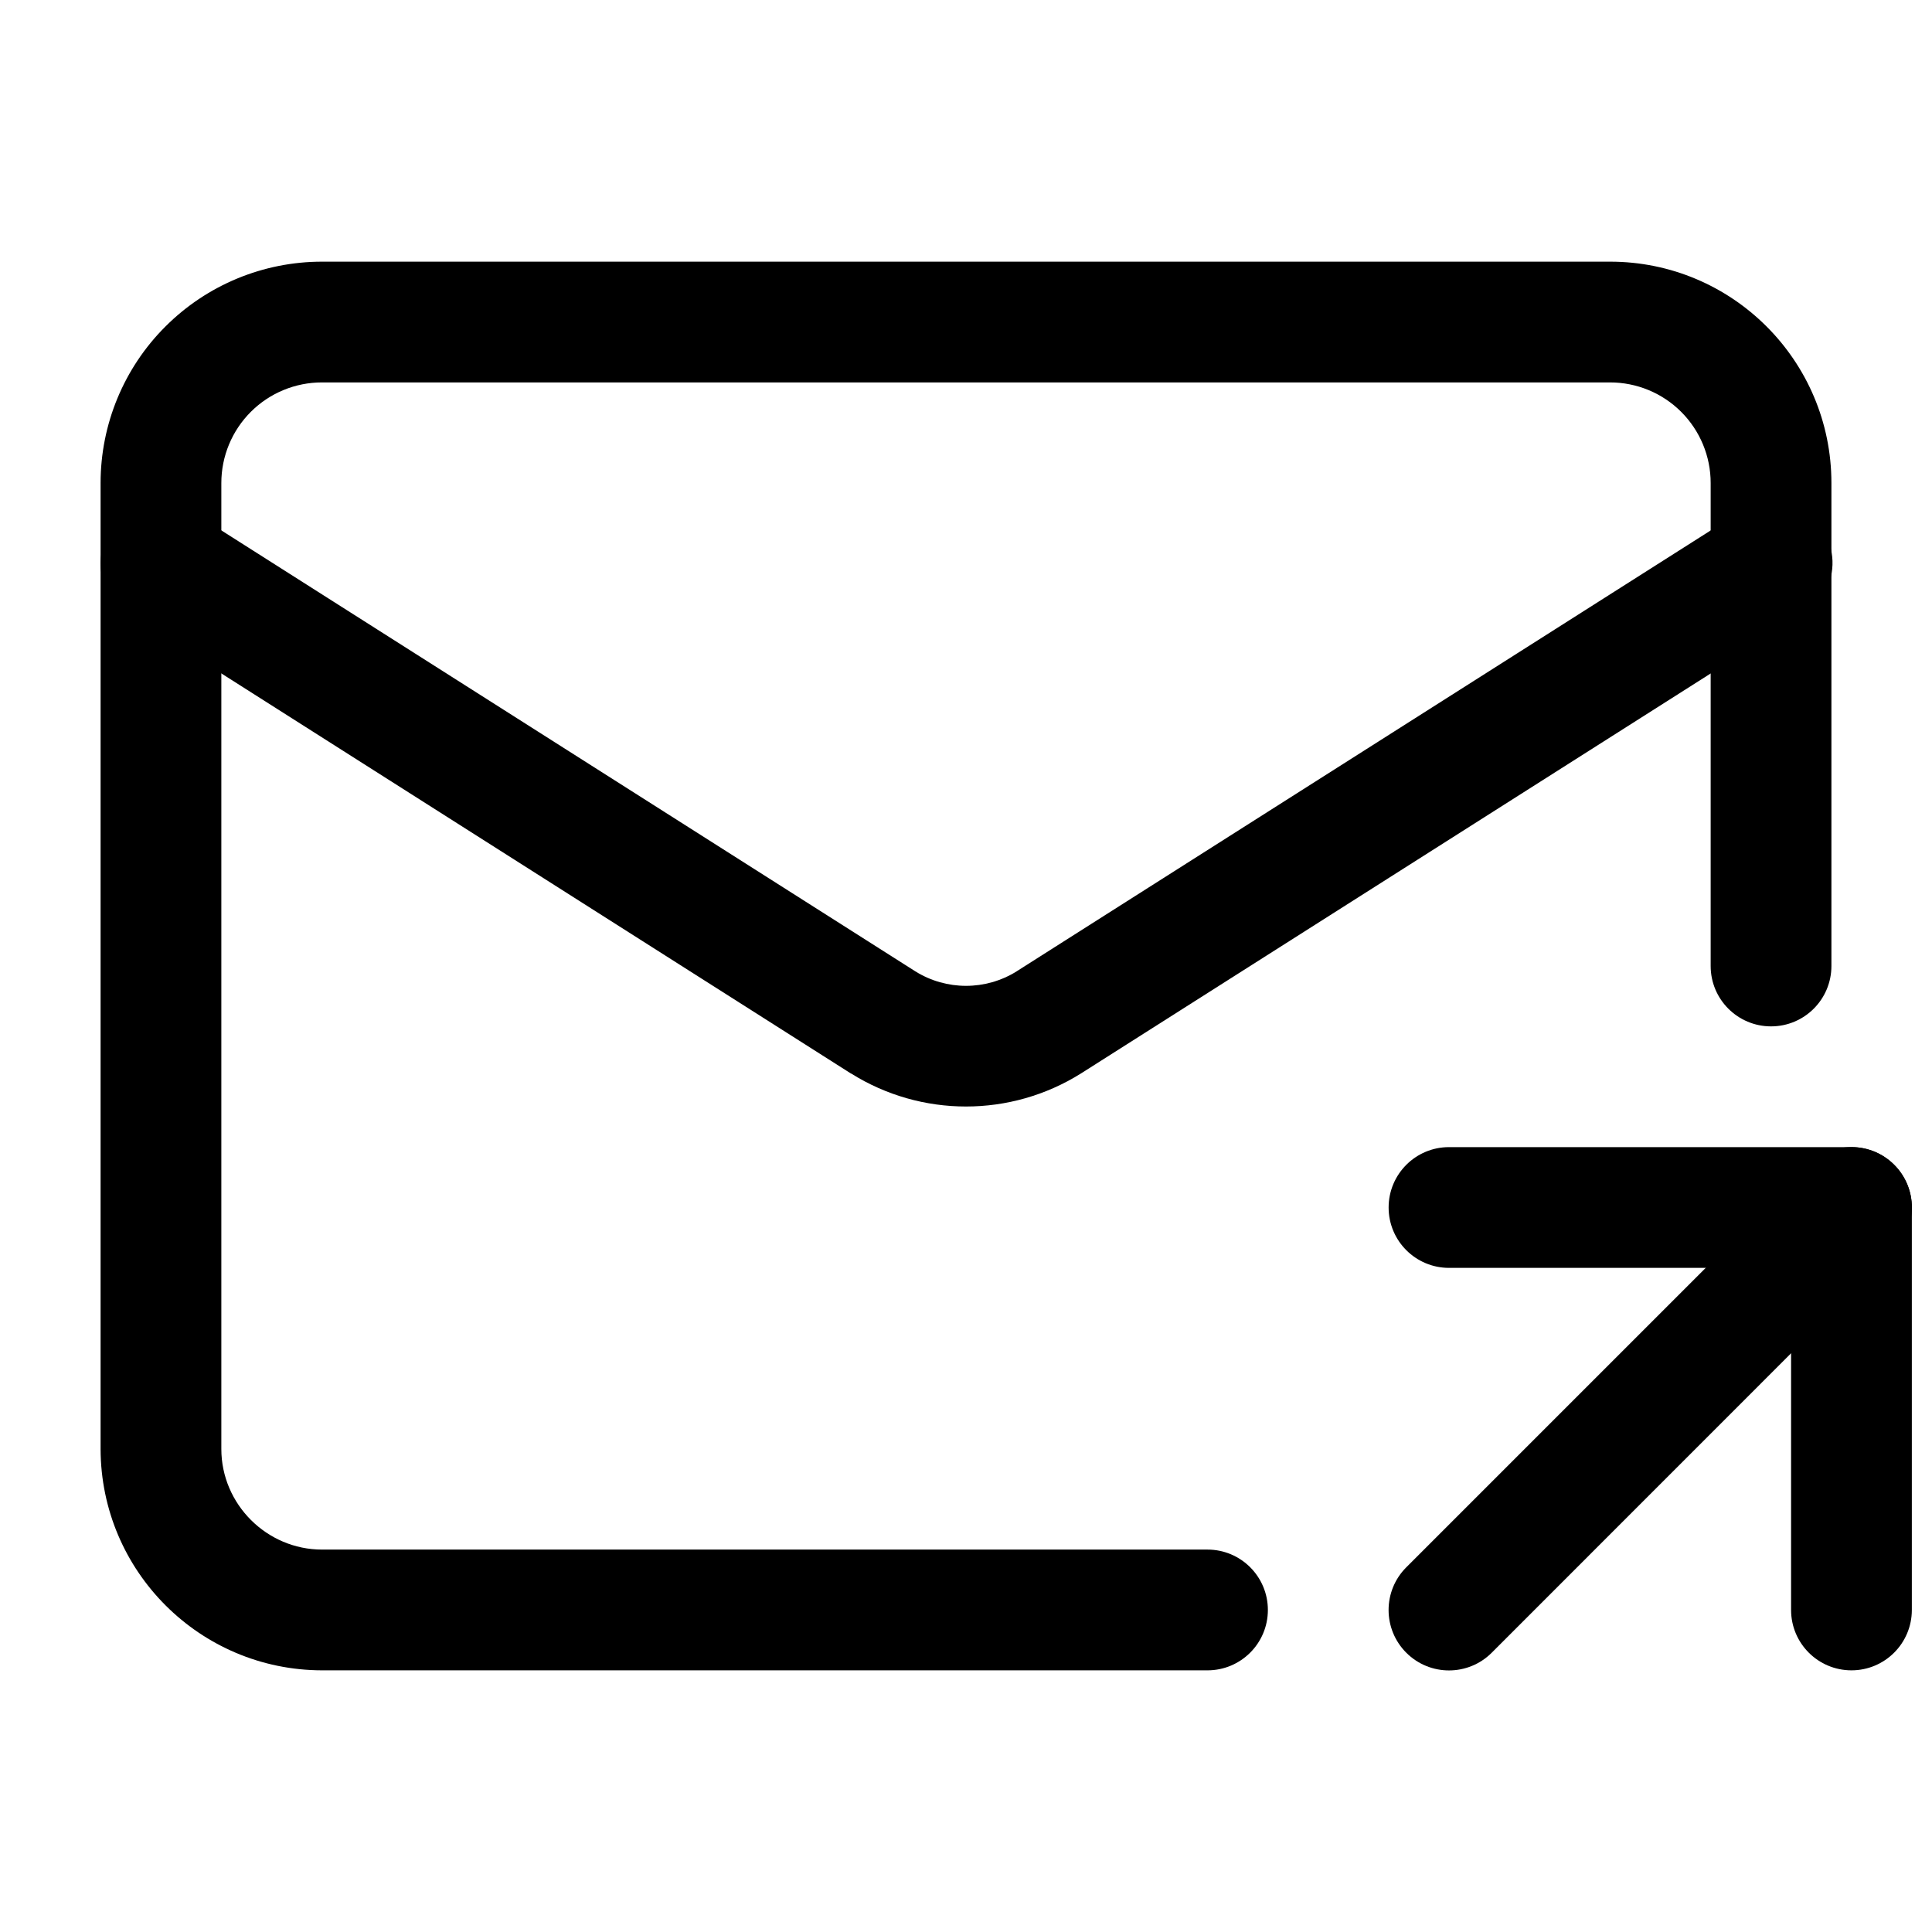
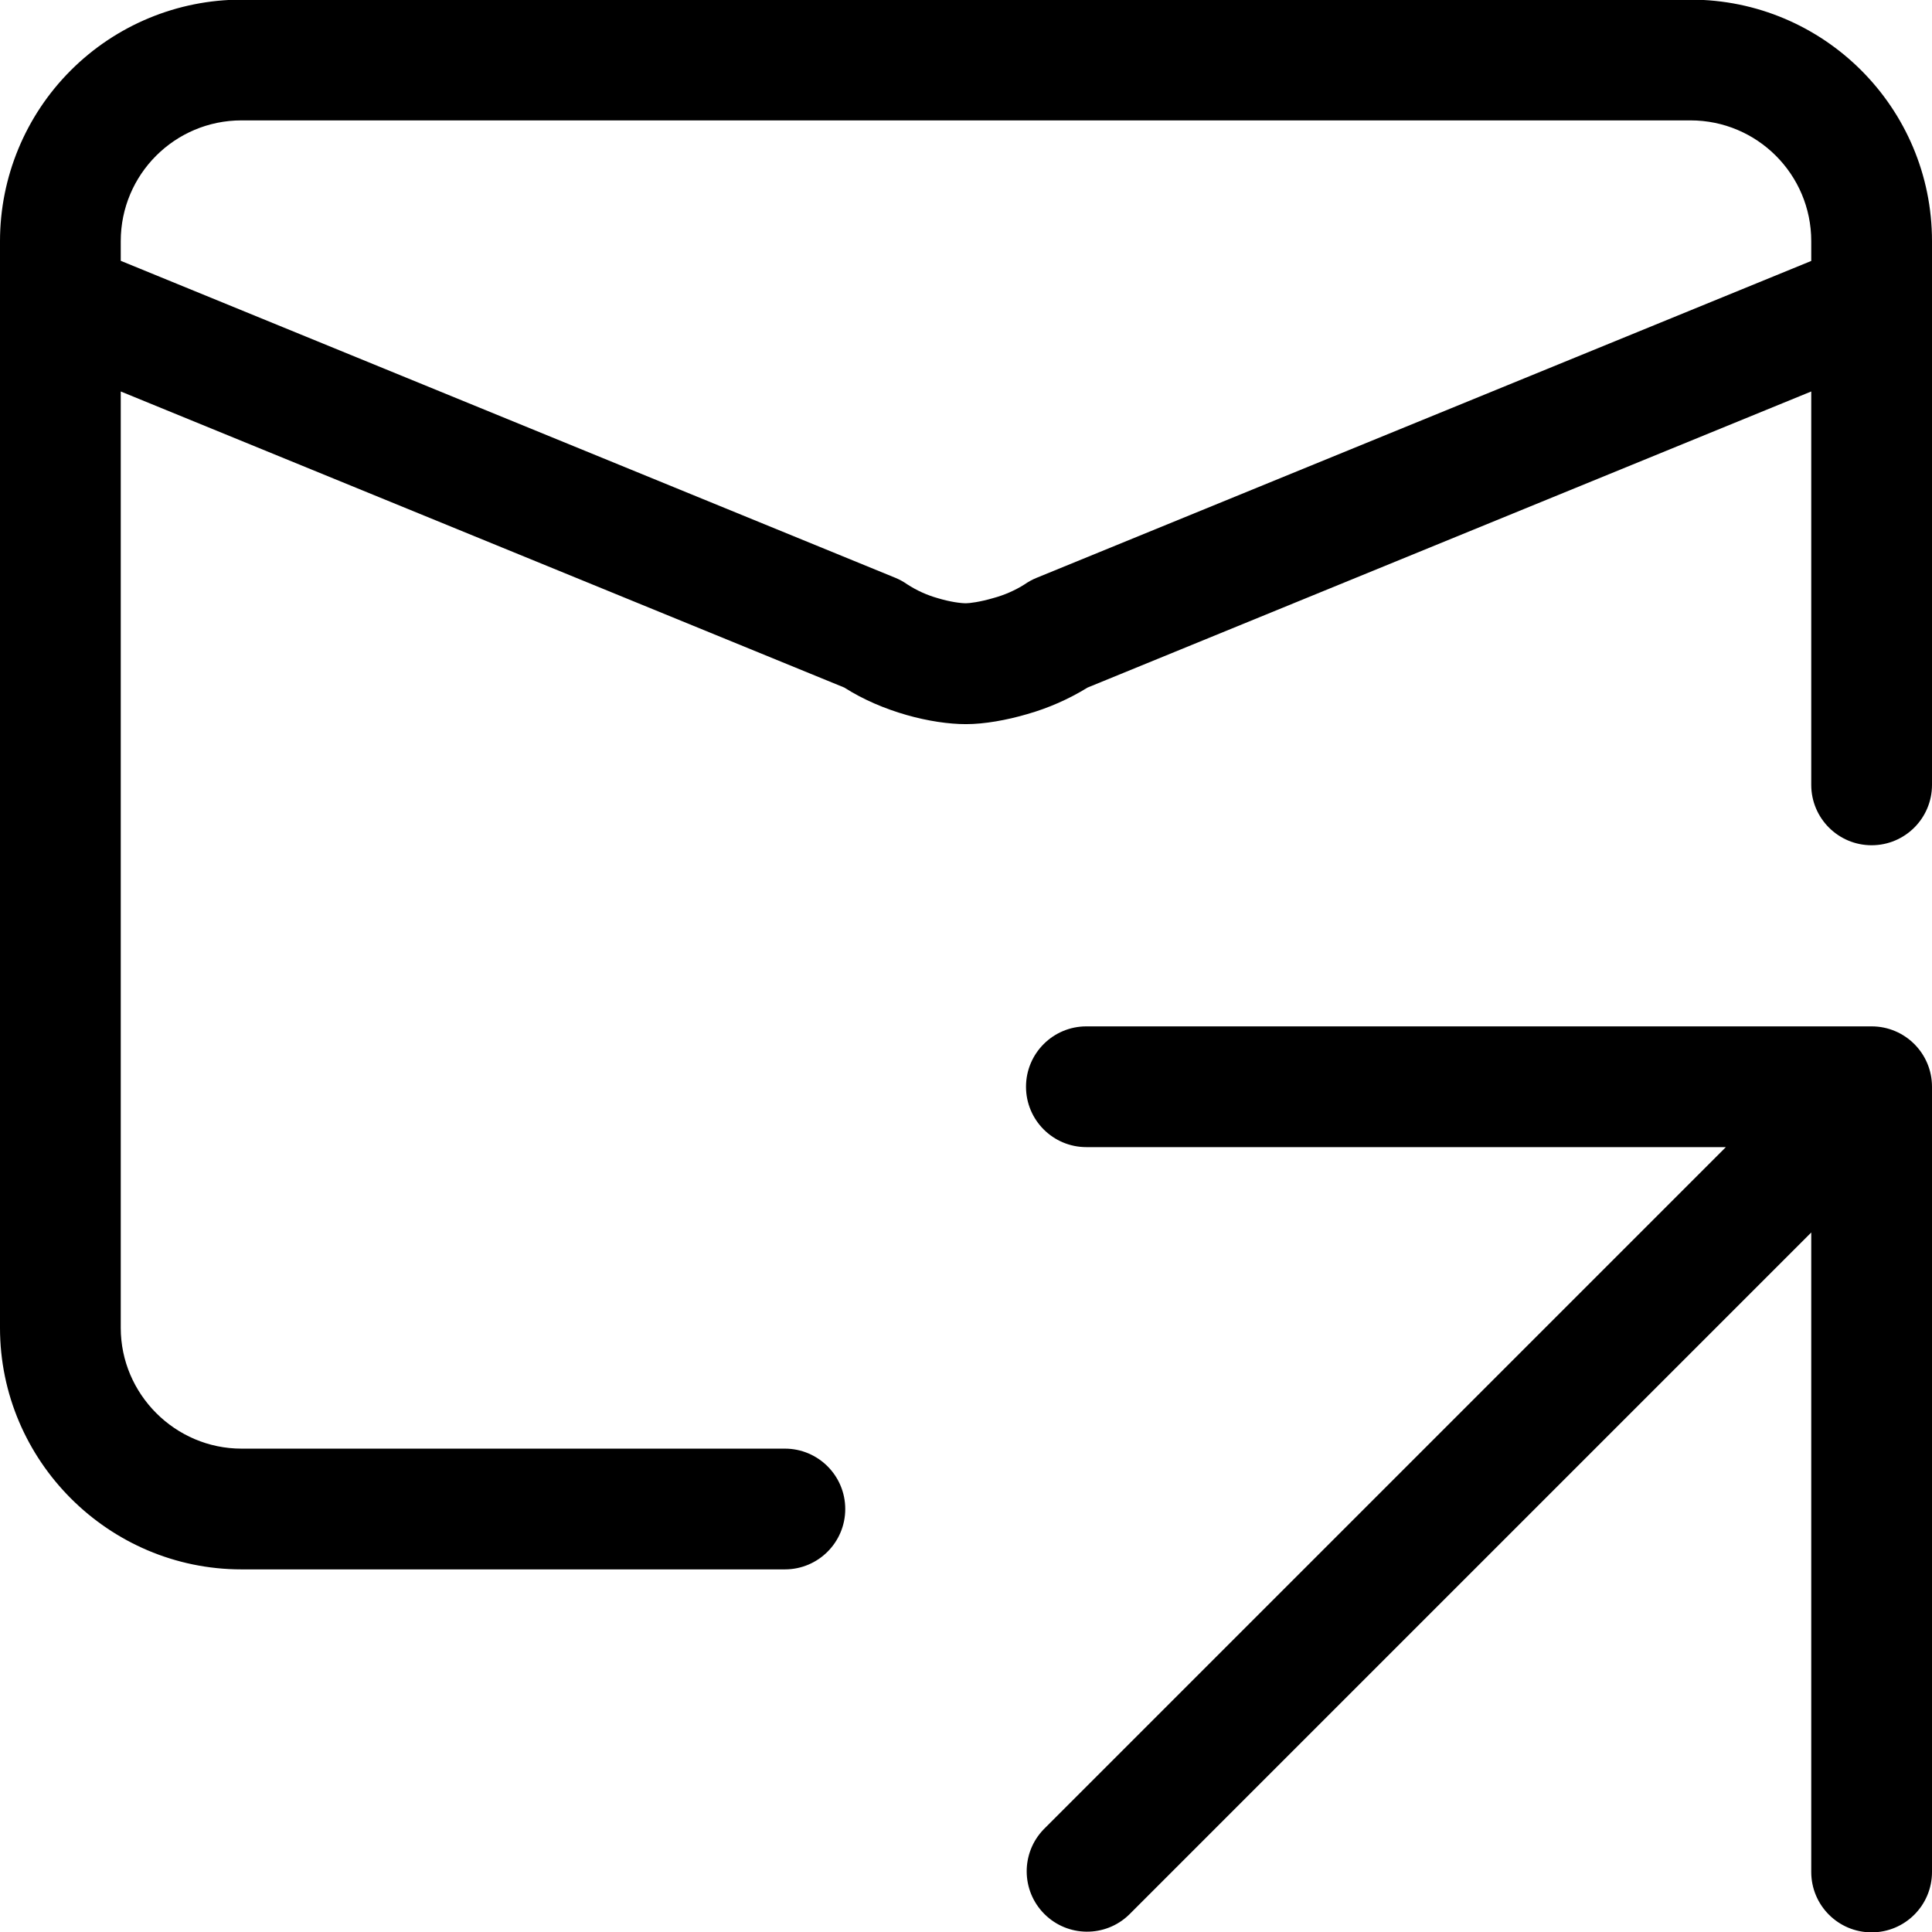
<svg xmlns="http://www.w3.org/2000/svg" width="16" height="16" fill="currentColor">
-   <path d="M1.37 2.704c.344-.344.81-.537 1.297-.537h10.666A1.833 1.833 0 0115.167 4v4a.5.5 0 11-1 0V4a.833.833 0 00-.834-.833H2.667A.833.833 0 001.833 4v8c0 .457.376.833.834.833H10a.5.5 0 010 1H2.667A1.837 1.837 0 01.833 12V4c0-.486.193-.953.537-1.296z" />
-   <path d="M.911 4.398a.5.5 0 01.69-.153L7.58 8.044a.793.793 0 00.84 0l.001-.001L14.4 4.245a.5.5 0 11.536.844L8.952 8.89a1.793 1.793 0 01-1.904 0l-.003-.001-5.98-3.8a.5.5 0 01-.154-.69zM11.5 10a.5.5 0 01.5-.5h3.333a.5.5 0 01.5.5v3.333a.5.5 0 11-1 0V10.5H12a.5.5 0 01-.5-.5z" />
-   <path d="M15.687 9.646a.5.5 0 010 .707l-3.333 3.334a.5.5 0 11-.708-.707l3.334-3.334a.5.5 0 01.707 0z" />
+   <path d="M.586.583A2 2 0 012-.003h12a2 2 0 012 2V6.5a.5.5 0 01-1 0V3.242L9.007 5.694a1.994 1.994 0 01-.5.22c-.17.05-.355.083-.507.083-.285 0-.692-.101-1.008-.303L1 3.242v7.755c0 .549.451 1 1 1h4.5a.5.5 0 010 1H2c-1.101 0-2-.9-2-2V2.508v-.511A2 2 0 01.586.583zM1 2.16l6.417 2.626a.5.5 0 01.096.053.925.925 0 00.254.115c.103.031.19.042.233.042.028 0 .113-.01.226-.043a.95.95 0 00.26-.114.5.5 0 01.097-.053L15 2.161v-.164a1 1 0 00-1-1H2a1 1 0 00-1 1v.164zM8.497 9a.5.5 0 01.5-.5H15.5a.5.5 0 01.5.5v6.503a.5.5 0 01-1 0v-5.296l-5.65 5.65a.5.5 0 01-.707-.707l5.65-5.65H8.997a.5.5 0 01-.5-.5z" />
</svg>
